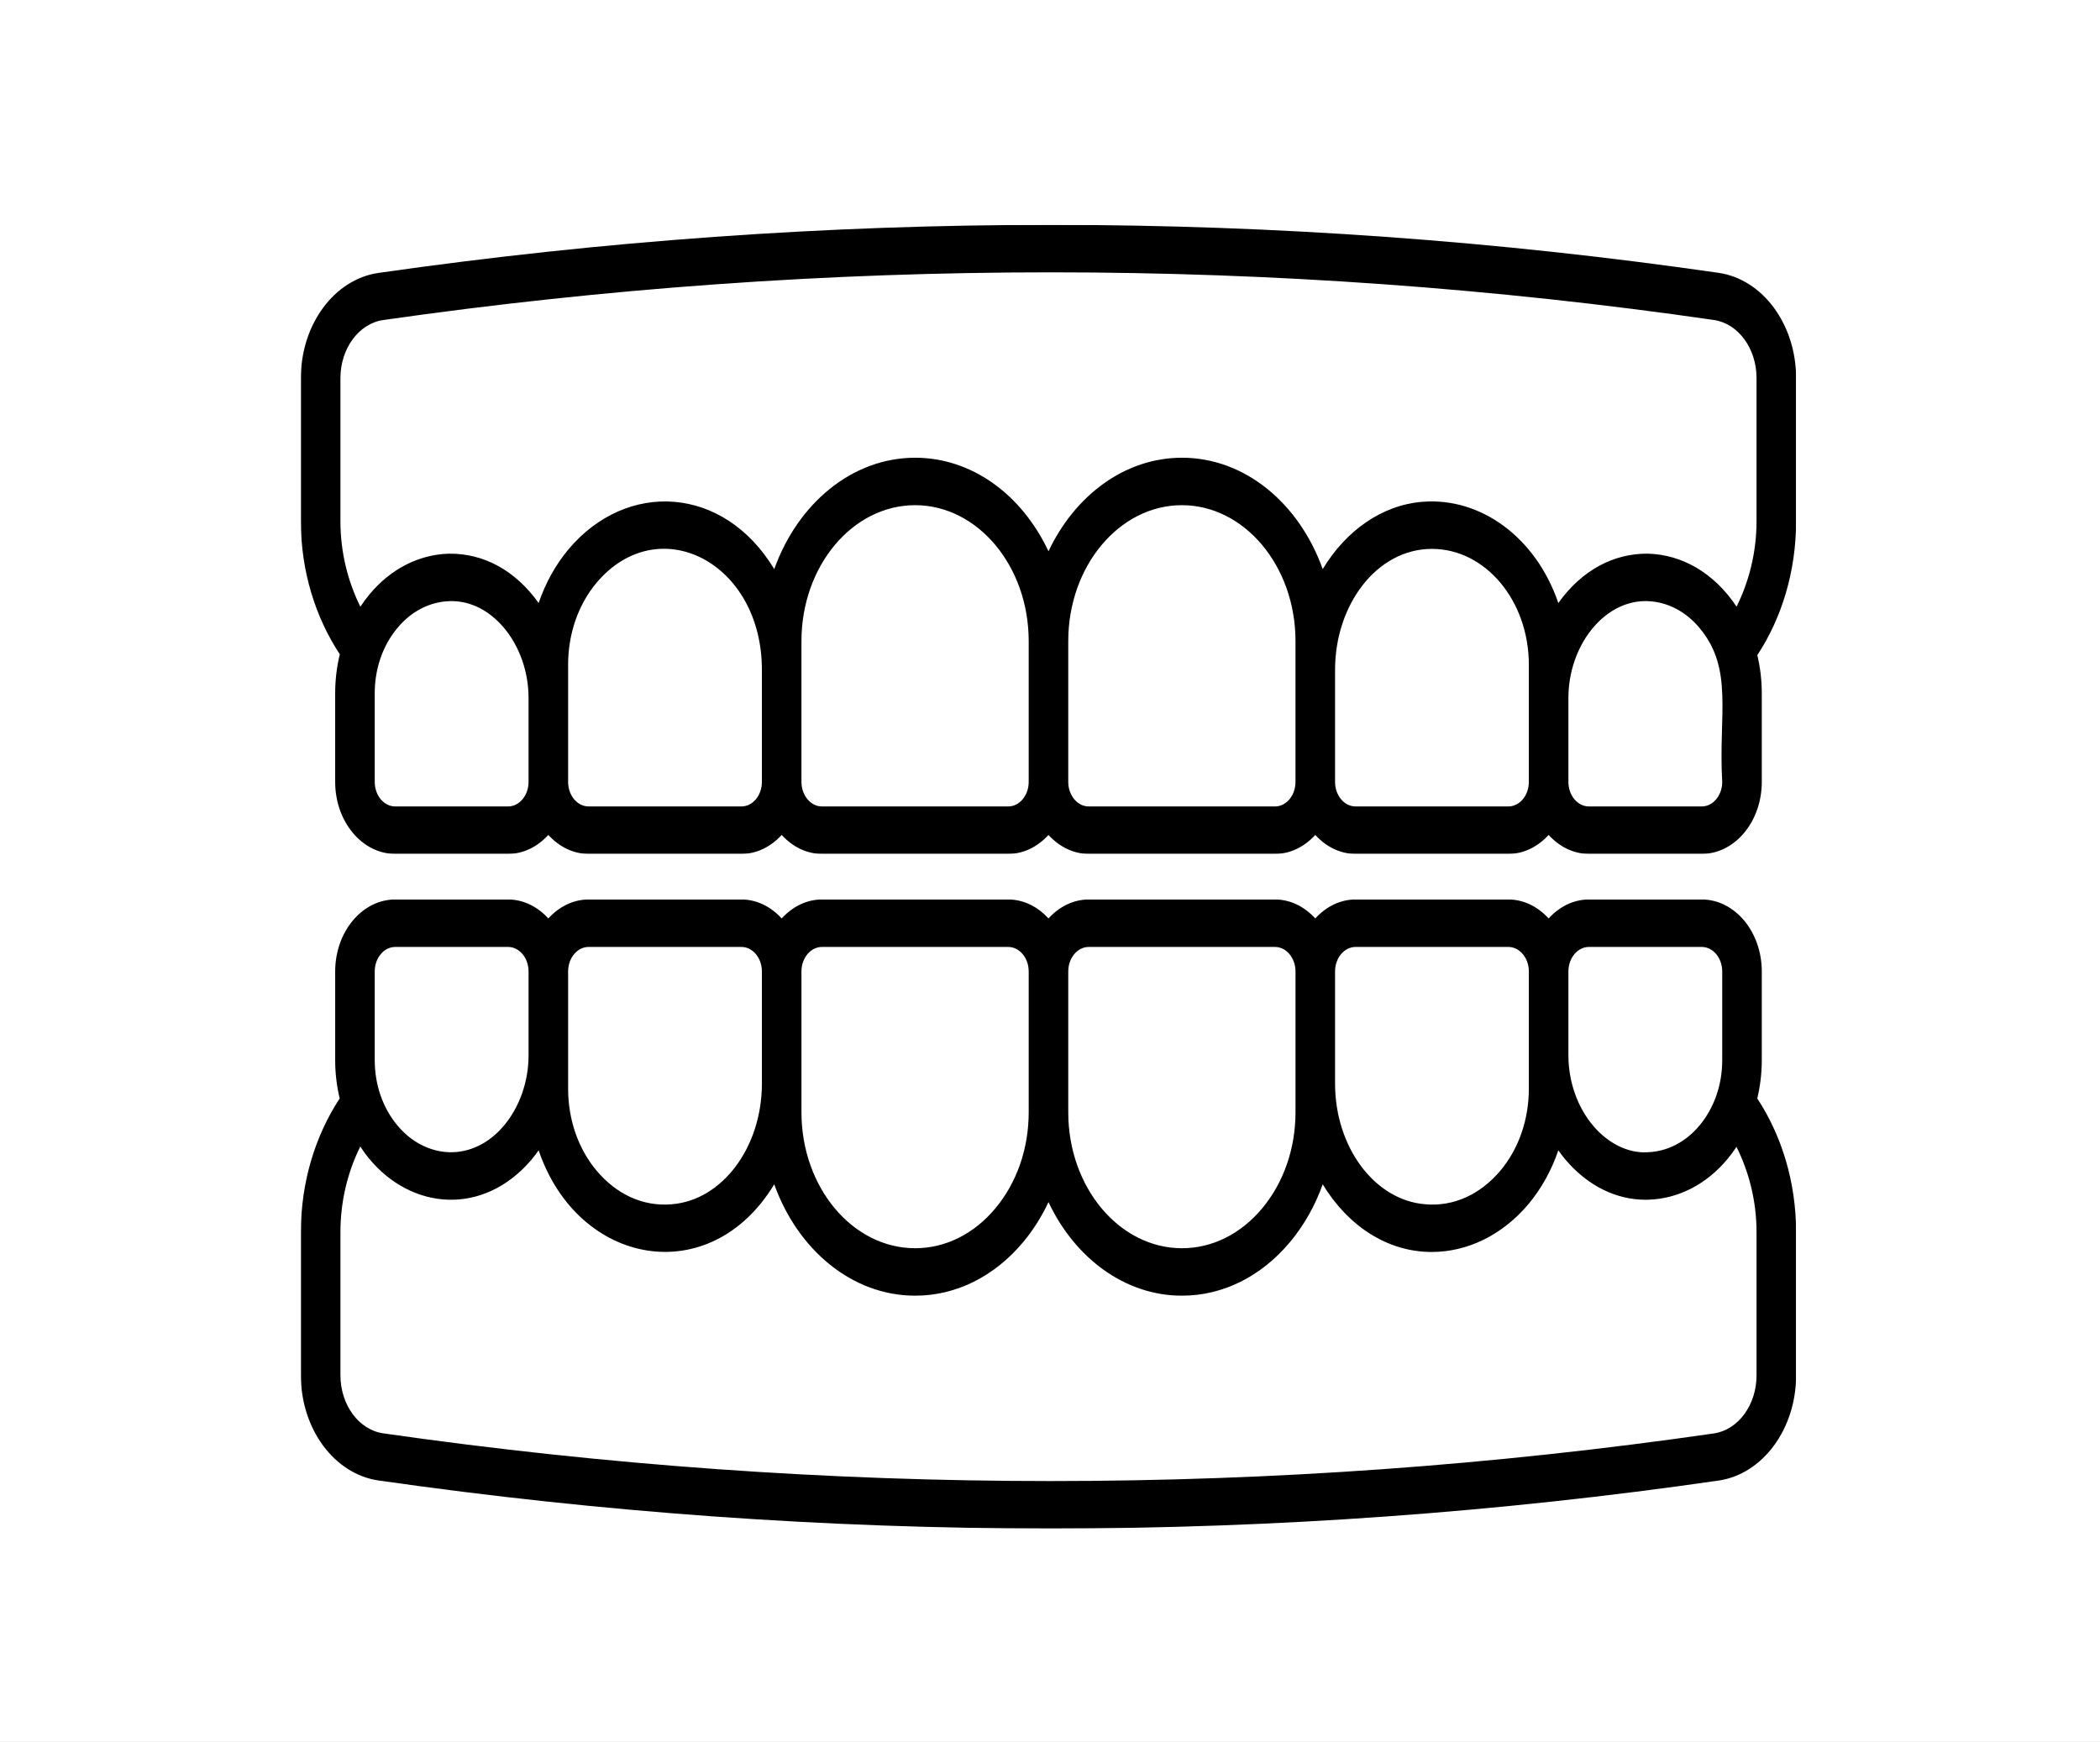
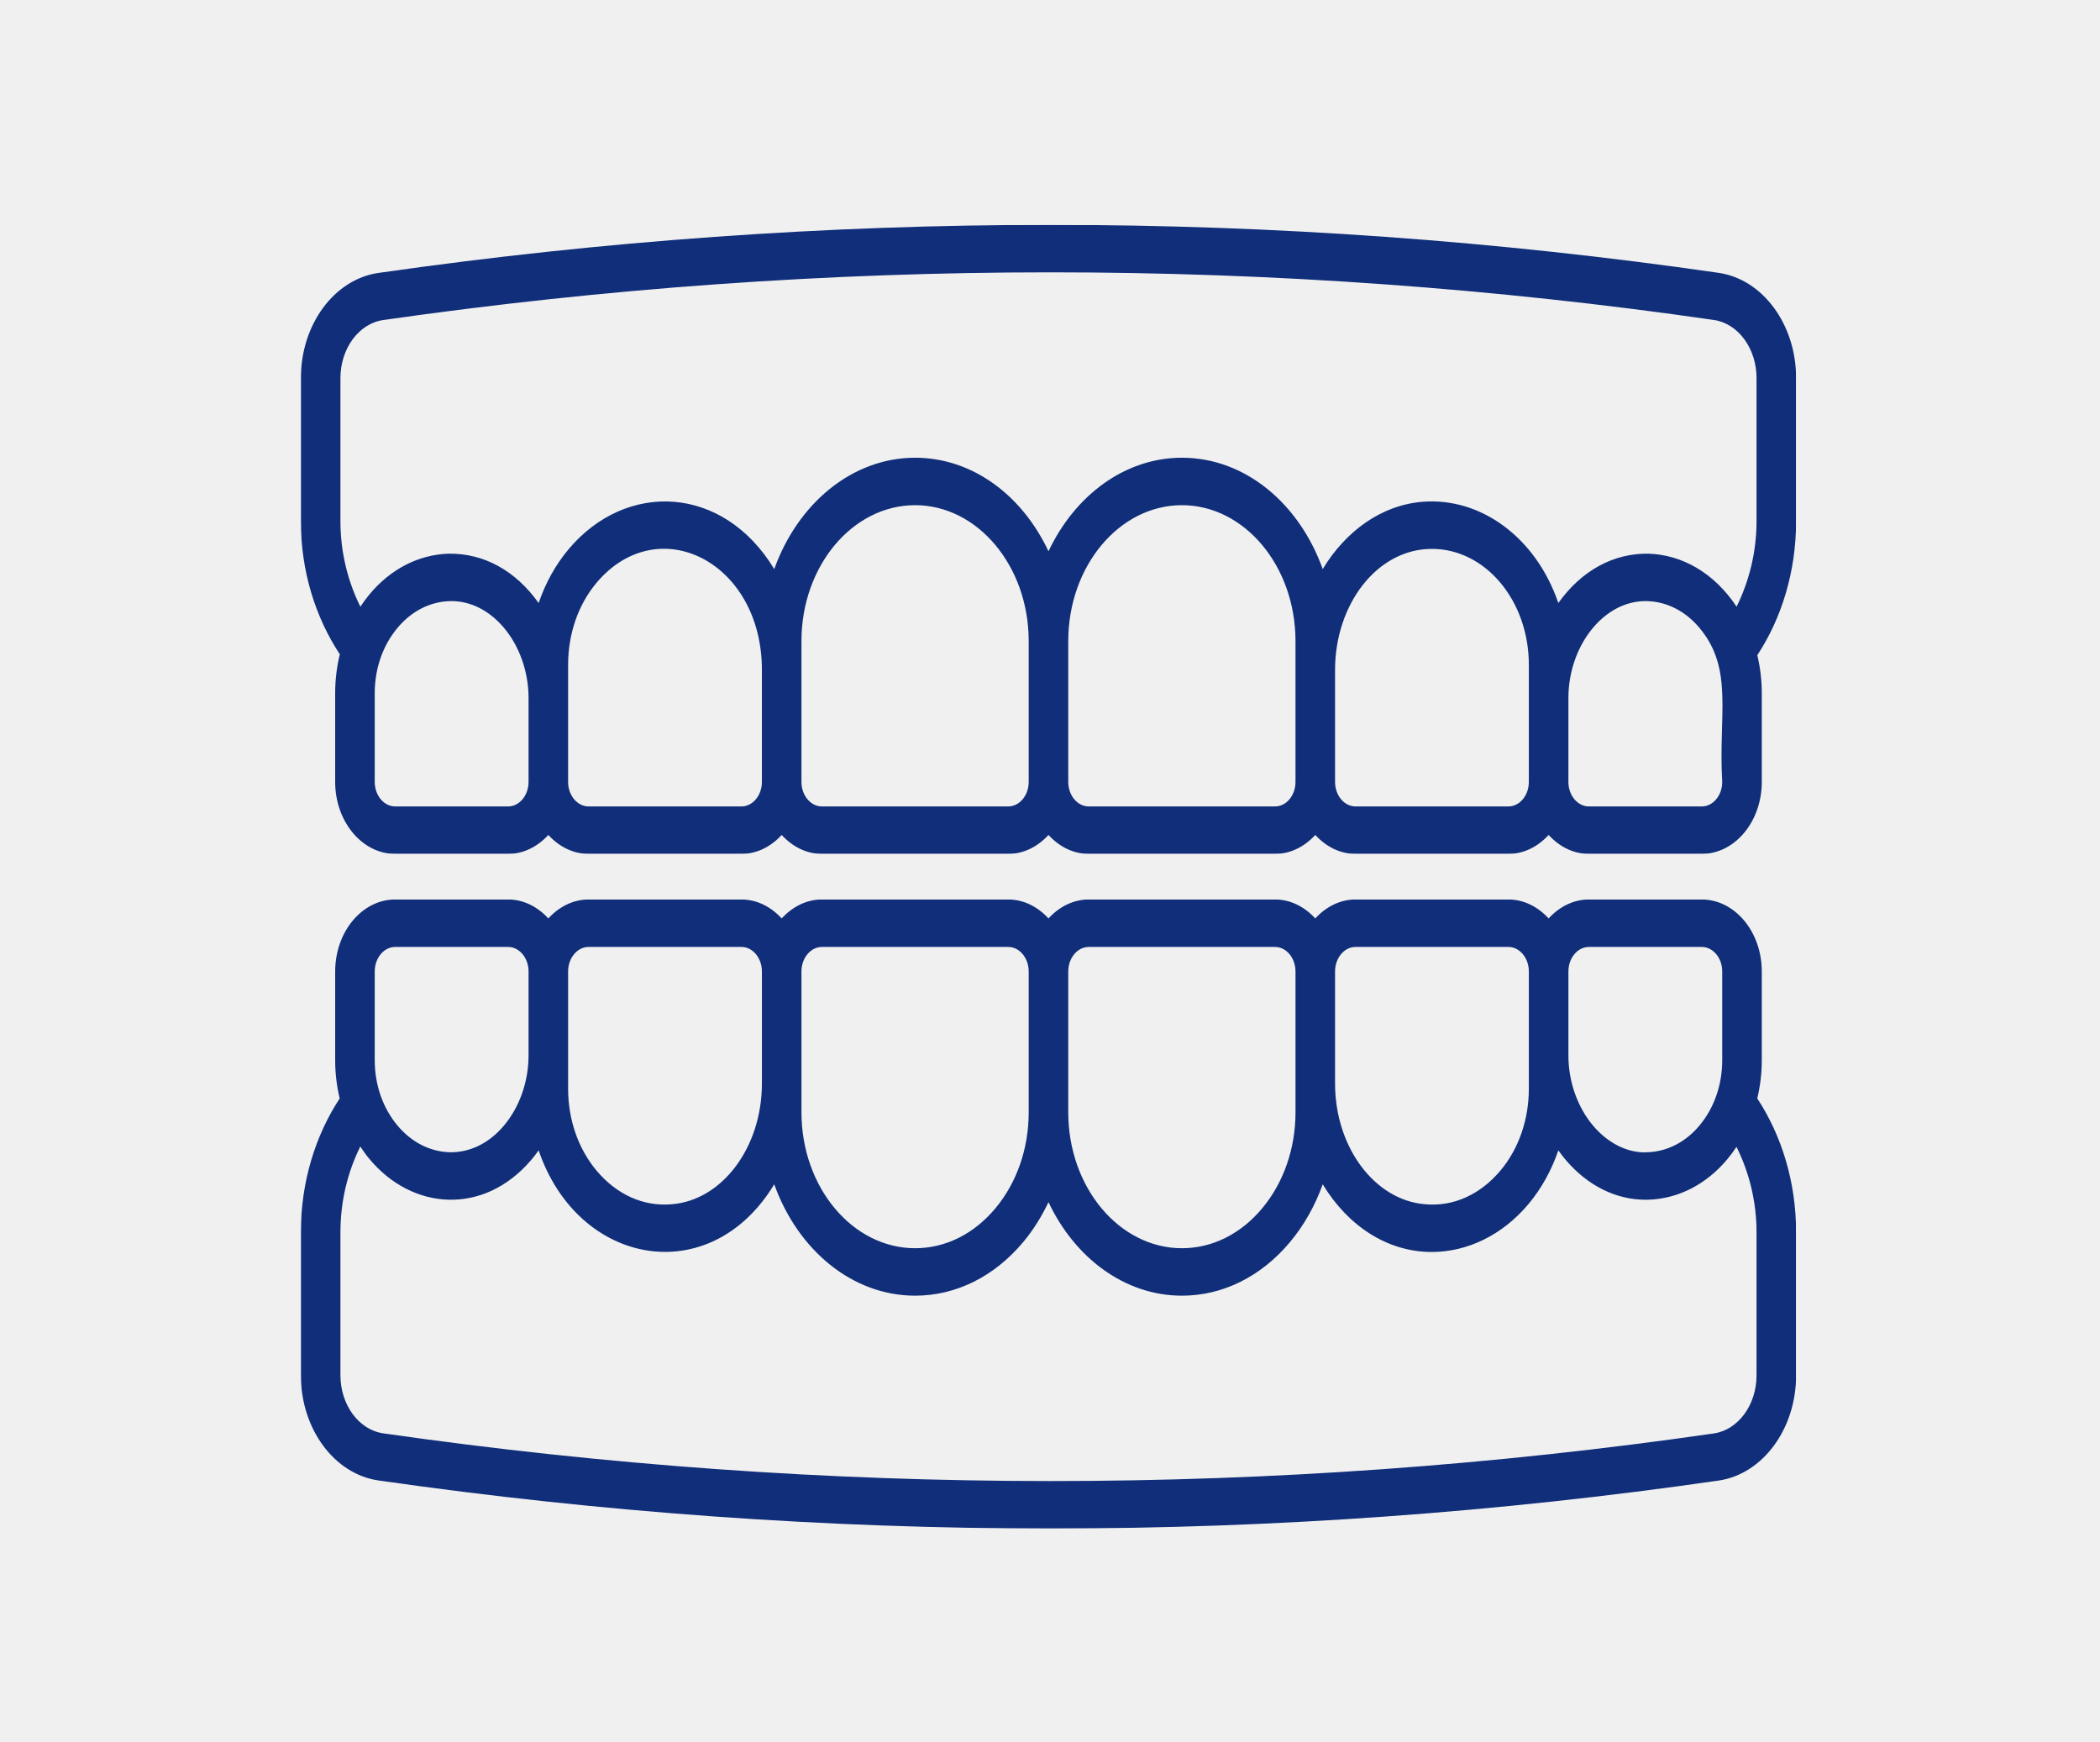
<svg xmlns="http://www.w3.org/2000/svg" xmlns:xlink="http://www.w3.org/1999/xlink" width="691px" height="573px" viewBox="0 0 691 573" version="1.1">
  <defs>
    <path d="M0,0 L691,0 L691,573 L0,573 L0,0 Z" id="path-1" />
    <polygon id="path-2" points="0 0 492 0 492 207 0 207" />
    <polygon id="path-4" points="0 0 492 0 492 207 0 207" />
  </defs>
  <g id="Symbol2" stroke="none" fill="none" xlink:href="#path-1" fill-rule="evenodd">
-     <use fill="#FFFFFF" xlink:href="#path-1" />
    <g id="Group-7" stroke-width="1" transform="translate(99, 74)">
      <g id="Group-3" transform="translate(0, 222)">
        <mask id="mask-3" fill="white">
          <use xlink:href="#path-2" />
        </mask>
        <g id="Clip-2" />
-         <path d="M22.513,85.336 C36.596,102.323 60.063,104.095 75.745,85.778 C76.623,84.751 77.444,83.668 78.235,82.556 C91.251,120.732 134.71,128.541 155.762,93.729 C163.474,115.257 181.349,130.379 202.131,130.379 C215.56,130.379 228.204,124.095 237.725,112.688 C241.022,108.737 243.77,104.316 246.002,99.591 C254.66,117.942 271.088,130.379 289.92,130.379 C303.35,130.379 315.993,124.095 325.521,112.681 C330.145,107.137 333.739,100.706 336.237,93.727 C344.552,107.479 357.583,115.998 372.081,115.998 C383.953,115.998 395.421,110.37 403.925,100.251 C408.225,95.107 411.535,89.098 413.766,82.557 C414.556,83.668 415.378,84.751 416.256,85.778 C423.47,94.203 432.738,98.81 442.456,98.81 C442.774,98.81 443.097,98.802 443.422,98.795 C453.299,98.482 462.554,93.7 469.475,85.351 C470.522,84.095 471.482,82.764 472.391,81.395 C476.493,89.667 478.984,99.202 478.984,109.508 L478.984,156.595 C478.984,166.333 472.94,174.552 464.924,175.712 C320.456,196.612 173.147,196.612 27.104,175.681 C19.07,174.53 13.019,166.309 13.019,156.557 L13.019,109.508 C13.019,99.234 15.417,89.667 19.499,81.419 L19.499,81.218 C20.437,82.644 21.425,84.033 22.513,85.336 Z M24.305,23.685 C24.305,19.239 27.331,15.617 31.05,15.617 L68.175,15.617 C71.894,15.617 74.92,19.239 74.92,23.685 L74.92,51.32 C74.92,59.975 71.907,68.463 66.663,74.593 C61.75,80.342 55.477,83.309 48.924,83.179 C42.409,82.973 36.307,79.831 31.73,74.31 C26.944,68.568 24.306,60.965 24.306,52.898 L24.306,23.685 L24.305,23.685 Z M94.68,15.617 L144.957,15.617 C148.676,15.617 151.702,19.239 151.702,23.685 L151.702,60.562 C151.702,81.547 138.653,99.002 121.999,100.298 C112.612,101.106 103.892,97.072 97.268,89.195 C91.249,81.996 87.937,72.418 87.937,62.239 L87.937,23.685 C87.936,19.239 90.961,15.617 94.68,15.617 Z M171.461,15.617 L232.747,15.617 C236.466,15.617 239.491,19.239 239.491,23.685 L239.491,70.032 C239.491,81.944 235.601,93.167 228.533,101.631 C221.458,110.104 212.083,114.763 202.129,114.763 C181.498,114.763 164.718,94.701 164.718,70.032 L164.718,60.562 L164.718,23.685 C164.718,19.239 167.743,15.617 171.461,15.617 Z M259.252,15.617 L320.538,15.617 C324.257,15.617 327.282,19.239 327.282,23.685 L327.282,60.562 L327.282,70.032 C327.282,81.935 323.386,93.16 316.324,101.631 C309.249,110.104 299.874,114.763 289.92,114.763 C269.289,114.763 252.509,94.701 252.509,70.032 L252.509,23.685 C252.508,19.239 255.533,15.617 259.252,15.617 Z M347.042,15.617 L397.319,15.617 C401.037,15.617 404.063,19.239 404.063,23.685 L404.063,51.32 L404.063,62.239 C404.063,72.42 400.752,81.998 394.745,89.18 C388.109,97.08 379.337,101.113 370.006,100.298 C353.347,99.002 340.297,81.547 340.297,60.562 L340.297,23.685 C340.299,19.239 343.324,15.617 347.042,15.617 Z M423.824,15.617 L460.949,15.617 C464.668,15.617 467.694,19.239 467.694,23.685 L467.694,52.898 C467.694,60.965 465.056,68.568 460.257,74.325 C455.693,79.831 449.591,82.972 443.076,83.177 C436.854,83.566 430.256,80.341 425.337,74.592 C420.093,68.461 417.08,59.973 417.08,51.319 L417.08,23.683 C417.08,19.239 420.106,15.617 423.824,15.617 Z M0,156.557 C0,174.21 10.984,189.103 25.558,191.192 C99.13,201.73 173.014,207 246.712,207 C320.335,207 393.767,201.739 466.487,191.223 C481.029,189.11 492,174.225 492,156.596 L492,109.51 C492,92.896 487.201,77.627 479.229,65.479 C480.188,61.434 480.711,57.217 480.711,52.898 L480.711,23.685 C480.711,10.622 471.844,0 460.951,0 L423.825,0 C418.71,0 414.086,2.401 410.572,6.238 C407.058,2.403 402.434,0 397.32,0 L347.043,0 C341.928,0 337.304,2.401 333.79,6.238 C330.277,2.403 325.653,0 320.538,0 L259.252,0 C254.137,0 249.513,2.401 245.999,6.238 C242.486,2.403 237.862,0 232.747,0 L171.461,0 C166.346,0 161.722,2.401 158.209,6.238 C154.695,2.403 150.071,0 144.956,0 L94.679,0 C89.565,0 84.94,2.401 81.427,6.238 C77.913,2.403 73.289,0 68.174,0 L31.05,0 C20.156,0 11.289,10.622 11.289,23.685 L11.289,52.898 C11.289,57.216 11.811,61.434 12.77,65.479 C4.799,77.626 0,92.896 0,109.51 L0,156.557 Z" id="Fill-1" fill="#000000" mask="url(#mask-3)" />
+         <path d="M22.513,85.336 C36.596,102.323 60.063,104.095 75.745,85.778 C76.623,84.751 77.444,83.668 78.235,82.556 C91.251,120.732 134.71,128.541 155.762,93.729 C163.474,115.257 181.349,130.379 202.131,130.379 C215.56,130.379 228.204,124.095 237.725,112.688 C241.022,108.737 243.77,104.316 246.002,99.591 C254.66,117.942 271.088,130.379 289.92,130.379 C303.35,130.379 315.993,124.095 325.521,112.681 C330.145,107.137 333.739,100.706 336.237,93.727 C344.552,107.479 357.583,115.998 372.081,115.998 C383.953,115.998 395.421,110.37 403.925,100.251 C408.225,95.107 411.535,89.098 413.766,82.557 C414.556,83.668 415.378,84.751 416.256,85.778 C423.47,94.203 432.738,98.81 442.456,98.81 C442.774,98.81 443.097,98.802 443.422,98.795 C453.299,98.482 462.554,93.7 469.475,85.351 C470.522,84.095 471.482,82.764 472.391,81.395 C476.493,89.667 478.984,99.202 478.984,109.508 L478.984,156.595 C478.984,166.333 472.94,174.552 464.924,175.712 C320.456,196.612 173.147,196.612 27.104,175.681 C19.07,174.53 13.019,166.309 13.019,156.557 L13.019,109.508 C13.019,99.234 15.417,89.667 19.499,81.419 L19.499,81.218 C20.437,82.644 21.425,84.033 22.513,85.336 Z M24.305,23.685 C24.305,19.239 27.331,15.617 31.05,15.617 L68.175,15.617 C71.894,15.617 74.92,19.239 74.92,23.685 L74.92,51.32 C74.92,59.975 71.907,68.463 66.663,74.593 C61.75,80.342 55.477,83.309 48.924,83.179 C42.409,82.973 36.307,79.831 31.73,74.31 C26.944,68.568 24.306,60.965 24.306,52.898 L24.306,23.685 L24.305,23.685 Z M94.68,15.617 L144.957,15.617 C148.676,15.617 151.702,19.239 151.702,23.685 L151.702,60.562 C151.702,81.547 138.653,99.002 121.999,100.298 C112.612,101.106 103.892,97.072 97.268,89.195 C91.249,81.996 87.937,72.418 87.937,62.239 L87.937,23.685 C87.936,19.239 90.961,15.617 94.68,15.617 Z M171.461,15.617 L232.747,15.617 C236.466,15.617 239.491,19.239 239.491,23.685 L239.491,70.032 C239.491,81.944 235.601,93.167 228.533,101.631 C221.458,110.104 212.083,114.763 202.129,114.763 C181.498,114.763 164.718,94.701 164.718,70.032 L164.718,60.562 L164.718,23.685 C164.718,19.239 167.743,15.617 171.461,15.617 Z M259.252,15.617 L320.538,15.617 C324.257,15.617 327.282,19.239 327.282,23.685 L327.282,60.562 L327.282,70.032 C327.282,81.935 323.386,93.16 316.324,101.631 C309.249,110.104 299.874,114.763 289.92,114.763 C269.289,114.763 252.509,94.701 252.509,70.032 L252.509,23.685 C252.508,19.239 255.533,15.617 259.252,15.617 Z M347.042,15.617 L397.319,15.617 C401.037,15.617 404.063,19.239 404.063,23.685 L404.063,51.32 L404.063,62.239 C404.063,72.42 400.752,81.998 394.745,89.18 C388.109,97.08 379.337,101.113 370.006,100.298 C353.347,99.002 340.297,81.547 340.297,60.562 L340.297,23.685 C340.299,19.239 343.324,15.617 347.042,15.617 Z M423.824,15.617 L460.949,15.617 C464.668,15.617 467.694,19.239 467.694,23.685 L467.694,52.898 C467.694,60.965 465.056,68.568 460.257,74.325 C455.693,79.831 449.591,82.972 443.076,83.177 C436.854,83.566 430.256,80.341 425.337,74.592 C420.093,68.461 417.08,59.973 417.08,51.319 L417.08,23.683 C417.08,19.239 420.106,15.617 423.824,15.617 Z M0,156.557 C0,174.21 10.984,189.103 25.558,191.192 C99.13,201.73 173.014,207 246.712,207 C320.335,207 393.767,201.739 466.487,191.223 C481.029,189.11 492,174.225 492,156.596 L492,109.51 C492,92.896 487.201,77.627 479.229,65.479 C480.188,61.434 480.711,57.217 480.711,52.898 L480.711,23.685 C480.711,10.622 471.844,0 460.951,0 L423.825,0 C418.71,0 414.086,2.401 410.572,6.238 C407.058,2.403 402.434,0 397.32,0 L347.043,0 C341.928,0 337.304,2.401 333.79,6.238 C330.277,2.403 325.653,0 320.538,0 L259.252,0 C254.137,0 249.513,2.401 245.999,6.238 C242.486,2.403 237.862,0 232.747,0 L171.461,0 C166.346,0 161.722,2.401 158.209,6.238 C154.695,2.403 150.071,0 144.956,0 L94.679,0 C89.565,0 84.94,2.401 81.427,6.238 C77.913,2.403 73.289,0 68.174,0 L31.05,0 C20.156,0 11.289,10.622 11.289,23.685 L11.289,52.898 C11.289,57.216 11.811,61.434 12.77,65.479 C4.799,77.626 0,92.896 0,109.51 L0,156.557 Z" id="Fill-1" fill="#102E79" mask="url(#mask-3)" />
      </g>
      <g id="Group-6">
        <mask id="mask-5" fill="white">
          <use xlink:href="#path-4" />
        </mask>
        <g id="Clip-5" />
-         <path d="M13.018,50.442 C13.018,40.688 19.069,32.468 27.096,31.317 C100.159,20.848 173.515,15.617 246.693,15.617 C319.794,15.617 392.73,20.84 464.923,31.295 L464.93,31.295 C472.939,32.446 478.983,40.667 478.983,50.413 L478.983,97.499 C478.983,107.803 476.506,117.354 472.417,125.64 C464.954,114.397 454.383,108.551 443.421,108.205 C432.009,108.008 421.429,113.676 413.764,124.444 C406.377,102.775 388.177,89.626 369.163,91.124 C355.648,92.177 343.846,100.692 336.238,113.274 C328.544,91.787 310.78,76.629 289.923,76.629 C271.091,76.629 254.666,89.064 246.005,107.412 C236.982,88.31 220.399,76.629 202.133,76.629 C181.353,76.629 163.479,91.75 155.765,113.274 C139.01,85.564 107.101,84.118 88.079,106.75 C83.777,111.894 80.467,117.903 78.238,124.444 C70.605,113.729 60.16,108.018 48.582,108.206 C38.705,108.518 29.443,113.3 22.534,121.65 C21.471,122.921 20.501,124.27 19.581,125.657 C15.48,117.378 13.018,107.81 13.018,97.501 L13.018,50.442 L13.018,50.442 Z M467.694,183.315 C467.694,187.761 464.668,191.383 460.949,191.383 L423.824,191.383 C420.105,191.383 417.079,187.761 417.079,183.315 L417.079,155.68 C417.079,138.742 428.485,123.805 442.459,123.805 C442.663,123.805 442.873,123.814 443.075,123.821 C449.59,124.026 455.692,127.168 460.275,132.705 C471.537,146.196 466.396,161.241 467.694,183.315 Z M397.319,191.383 L347.042,191.383 C343.323,191.383 340.297,187.761 340.297,183.315 L340.297,146.438 C340.297,124.995 354.035,106.625 372.18,106.625 C389.754,106.625 404.062,123.646 404.062,144.76 L404.062,155.68 L404.062,183.315 C404.063,187.761 401.037,191.383 397.319,191.383 Z M320.537,191.383 L259.251,191.383 C255.532,191.383 252.507,187.761 252.507,183.315 L252.507,136.967 C252.507,112.307 269.287,92.243 289.918,92.243 C310.45,92.243 327.279,112.245 327.279,136.967 L327.279,146.439 L327.279,183.316 C327.281,187.761 324.256,191.383 320.537,191.383 Z M232.747,191.383 L171.461,191.383 C167.742,191.383 164.717,187.761 164.717,183.315 L164.717,146.438 L164.717,136.966 C164.717,112.306 181.497,92.242 202.128,92.242 C222.618,92.242 239.489,112.189 239.489,136.966 L239.489,183.314 C239.491,187.761 236.466,191.383 232.747,191.383 Z M144.957,191.383 L94.68,191.383 C90.961,191.383 87.936,187.761 87.936,183.315 L87.936,155.68 L87.936,144.76 C87.936,134.58 91.247,125.002 97.254,117.82 C117.554,93.669 151.7,110.898 151.7,146.439 L151.7,183.316 C151.7,187.761 148.675,191.383 144.957,191.383 Z M68.175,191.383 L31.05,191.383 C27.331,191.383 24.305,187.761 24.305,183.315 L24.305,154.102 C24.305,146.034 26.943,138.432 31.749,132.681 C36.306,127.168 42.407,124.026 48.923,123.821 C49.126,123.812 49.329,123.805 49.539,123.805 C55.844,123.805 61.901,126.848 66.662,132.406 C71.906,138.537 74.918,147.025 74.918,155.68 L74.918,183.315 C74.918,187.761 71.893,191.383 68.175,191.383 L68.175,191.383 Z M0,50.442 L0,97.498 C0,114.075 4.843,129.222 12.814,141.311 C11.821,145.419 11.288,149.711 11.288,154.102 L11.288,183.315 C11.288,196.378 20.155,207 31.048,207 L68.174,207 C73.289,207 77.913,204.599 81.427,200.762 C84.94,204.597 89.565,207 94.679,207 L144.956,207 C150.071,207 154.695,204.599 158.209,200.762 C161.722,204.597 166.346,207 171.461,207 L232.747,207 C237.862,207 242.486,204.599 245.999,200.762 C249.513,204.597 254.137,207 259.252,207 L320.538,207 C325.653,207 330.277,204.599 333.79,200.762 C337.304,204.597 341.928,207 347.043,207 L397.32,207 C402.434,207 407.058,204.599 410.572,200.762 C414.086,204.597 418.71,207 423.825,207 L460.951,207 C471.844,207 480.711,196.378 480.711,183.315 L480.711,154.102 C480.711,149.81 480.193,145.615 479.245,141.593 C487.229,129.441 492,114.125 492,97.498 L492,50.411 C492,32.774 481.029,17.889 466.487,15.784 C320.984,-5.261 172.645,-5.27 25.553,15.808 C10.984,17.896 0,32.789 0,50.442 Z" id="Fill-4" fill="#000000" mask="url(#mask-5)" />
+         <path d="M13.018,50.442 C13.018,40.688 19.069,32.468 27.096,31.317 C100.159,20.848 173.515,15.617 246.693,15.617 C319.794,15.617 392.73,20.84 464.923,31.295 L464.93,31.295 C472.939,32.446 478.983,40.667 478.983,50.413 L478.983,97.499 C478.983,107.803 476.506,117.354 472.417,125.64 C464.954,114.397 454.383,108.551 443.421,108.205 C432.009,108.008 421.429,113.676 413.764,124.444 C406.377,102.775 388.177,89.626 369.163,91.124 C355.648,92.177 343.846,100.692 336.238,113.274 C328.544,91.787 310.78,76.629 289.923,76.629 C271.091,76.629 254.666,89.064 246.005,107.412 C236.982,88.31 220.399,76.629 202.133,76.629 C181.353,76.629 163.479,91.75 155.765,113.274 C139.01,85.564 107.101,84.118 88.079,106.75 C83.777,111.894 80.467,117.903 78.238,124.444 C70.605,113.729 60.16,108.018 48.582,108.206 C38.705,108.518 29.443,113.3 22.534,121.65 C21.471,122.921 20.501,124.27 19.581,125.657 C15.48,117.378 13.018,107.81 13.018,97.501 L13.018,50.442 L13.018,50.442 Z M467.694,183.315 C467.694,187.761 464.668,191.383 460.949,191.383 L423.824,191.383 C420.105,191.383 417.079,187.761 417.079,183.315 L417.079,155.68 C417.079,138.742 428.485,123.805 442.459,123.805 C442.663,123.805 442.873,123.814 443.075,123.821 C449.59,124.026 455.692,127.168 460.275,132.705 C471.537,146.196 466.396,161.241 467.694,183.315 Z M397.319,191.383 L347.042,191.383 C343.323,191.383 340.297,187.761 340.297,183.315 L340.297,146.438 C340.297,124.995 354.035,106.625 372.18,106.625 C389.754,106.625 404.062,123.646 404.062,144.76 L404.062,155.68 L404.062,183.315 C404.063,187.761 401.037,191.383 397.319,191.383 Z M320.537,191.383 L259.251,191.383 C255.532,191.383 252.507,187.761 252.507,183.315 L252.507,136.967 C252.507,112.307 269.287,92.243 289.918,92.243 C310.45,92.243 327.279,112.245 327.279,136.967 L327.279,146.439 L327.279,183.316 C327.281,187.761 324.256,191.383 320.537,191.383 Z M232.747,191.383 L171.461,191.383 C167.742,191.383 164.717,187.761 164.717,183.315 L164.717,146.438 L164.717,136.966 C164.717,112.306 181.497,92.242 202.128,92.242 C222.618,92.242 239.489,112.189 239.489,136.966 L239.489,183.314 C239.491,187.761 236.466,191.383 232.747,191.383 Z M144.957,191.383 L94.68,191.383 C90.961,191.383 87.936,187.761 87.936,183.315 L87.936,155.68 L87.936,144.76 C87.936,134.58 91.247,125.002 97.254,117.82 C117.554,93.669 151.7,110.898 151.7,146.439 L151.7,183.316 C151.7,187.761 148.675,191.383 144.957,191.383 Z M68.175,191.383 L31.05,191.383 C27.331,191.383 24.305,187.761 24.305,183.315 L24.305,154.102 C24.305,146.034 26.943,138.432 31.749,132.681 C36.306,127.168 42.407,124.026 48.923,123.821 C49.126,123.812 49.329,123.805 49.539,123.805 C55.844,123.805 61.901,126.848 66.662,132.406 C71.906,138.537 74.918,147.025 74.918,155.68 L74.918,183.315 C74.918,187.761 71.893,191.383 68.175,191.383 L68.175,191.383 Z M0,50.442 L0,97.498 C0,114.075 4.843,129.222 12.814,141.311 C11.821,145.419 11.288,149.711 11.288,154.102 L11.288,183.315 C11.288,196.378 20.155,207 31.048,207 L68.174,207 C73.289,207 77.913,204.599 81.427,200.762 C84.94,204.597 89.565,207 94.679,207 L144.956,207 C150.071,207 154.695,204.599 158.209,200.762 C161.722,204.597 166.346,207 171.461,207 L232.747,207 C237.862,207 242.486,204.599 245.999,200.762 C249.513,204.597 254.137,207 259.252,207 L320.538,207 C325.653,207 330.277,204.599 333.79,200.762 C337.304,204.597 341.928,207 347.043,207 L397.32,207 C402.434,207 407.058,204.599 410.572,200.762 C414.086,204.597 418.71,207 423.825,207 L460.951,207 C471.844,207 480.711,196.378 480.711,183.315 L480.711,154.102 C480.711,149.81 480.193,145.615 479.245,141.593 C487.229,129.441 492,114.125 492,97.498 L492,50.411 C492,32.774 481.029,17.889 466.487,15.784 C320.984,-5.261 172.645,-5.27 25.553,15.808 C10.984,17.896 0,32.789 0,50.442 Z" id="Fill-4" fill="#102E79" mask="url(#mask-5)" />
      </g>
    </g>
  </g>
</svg>
